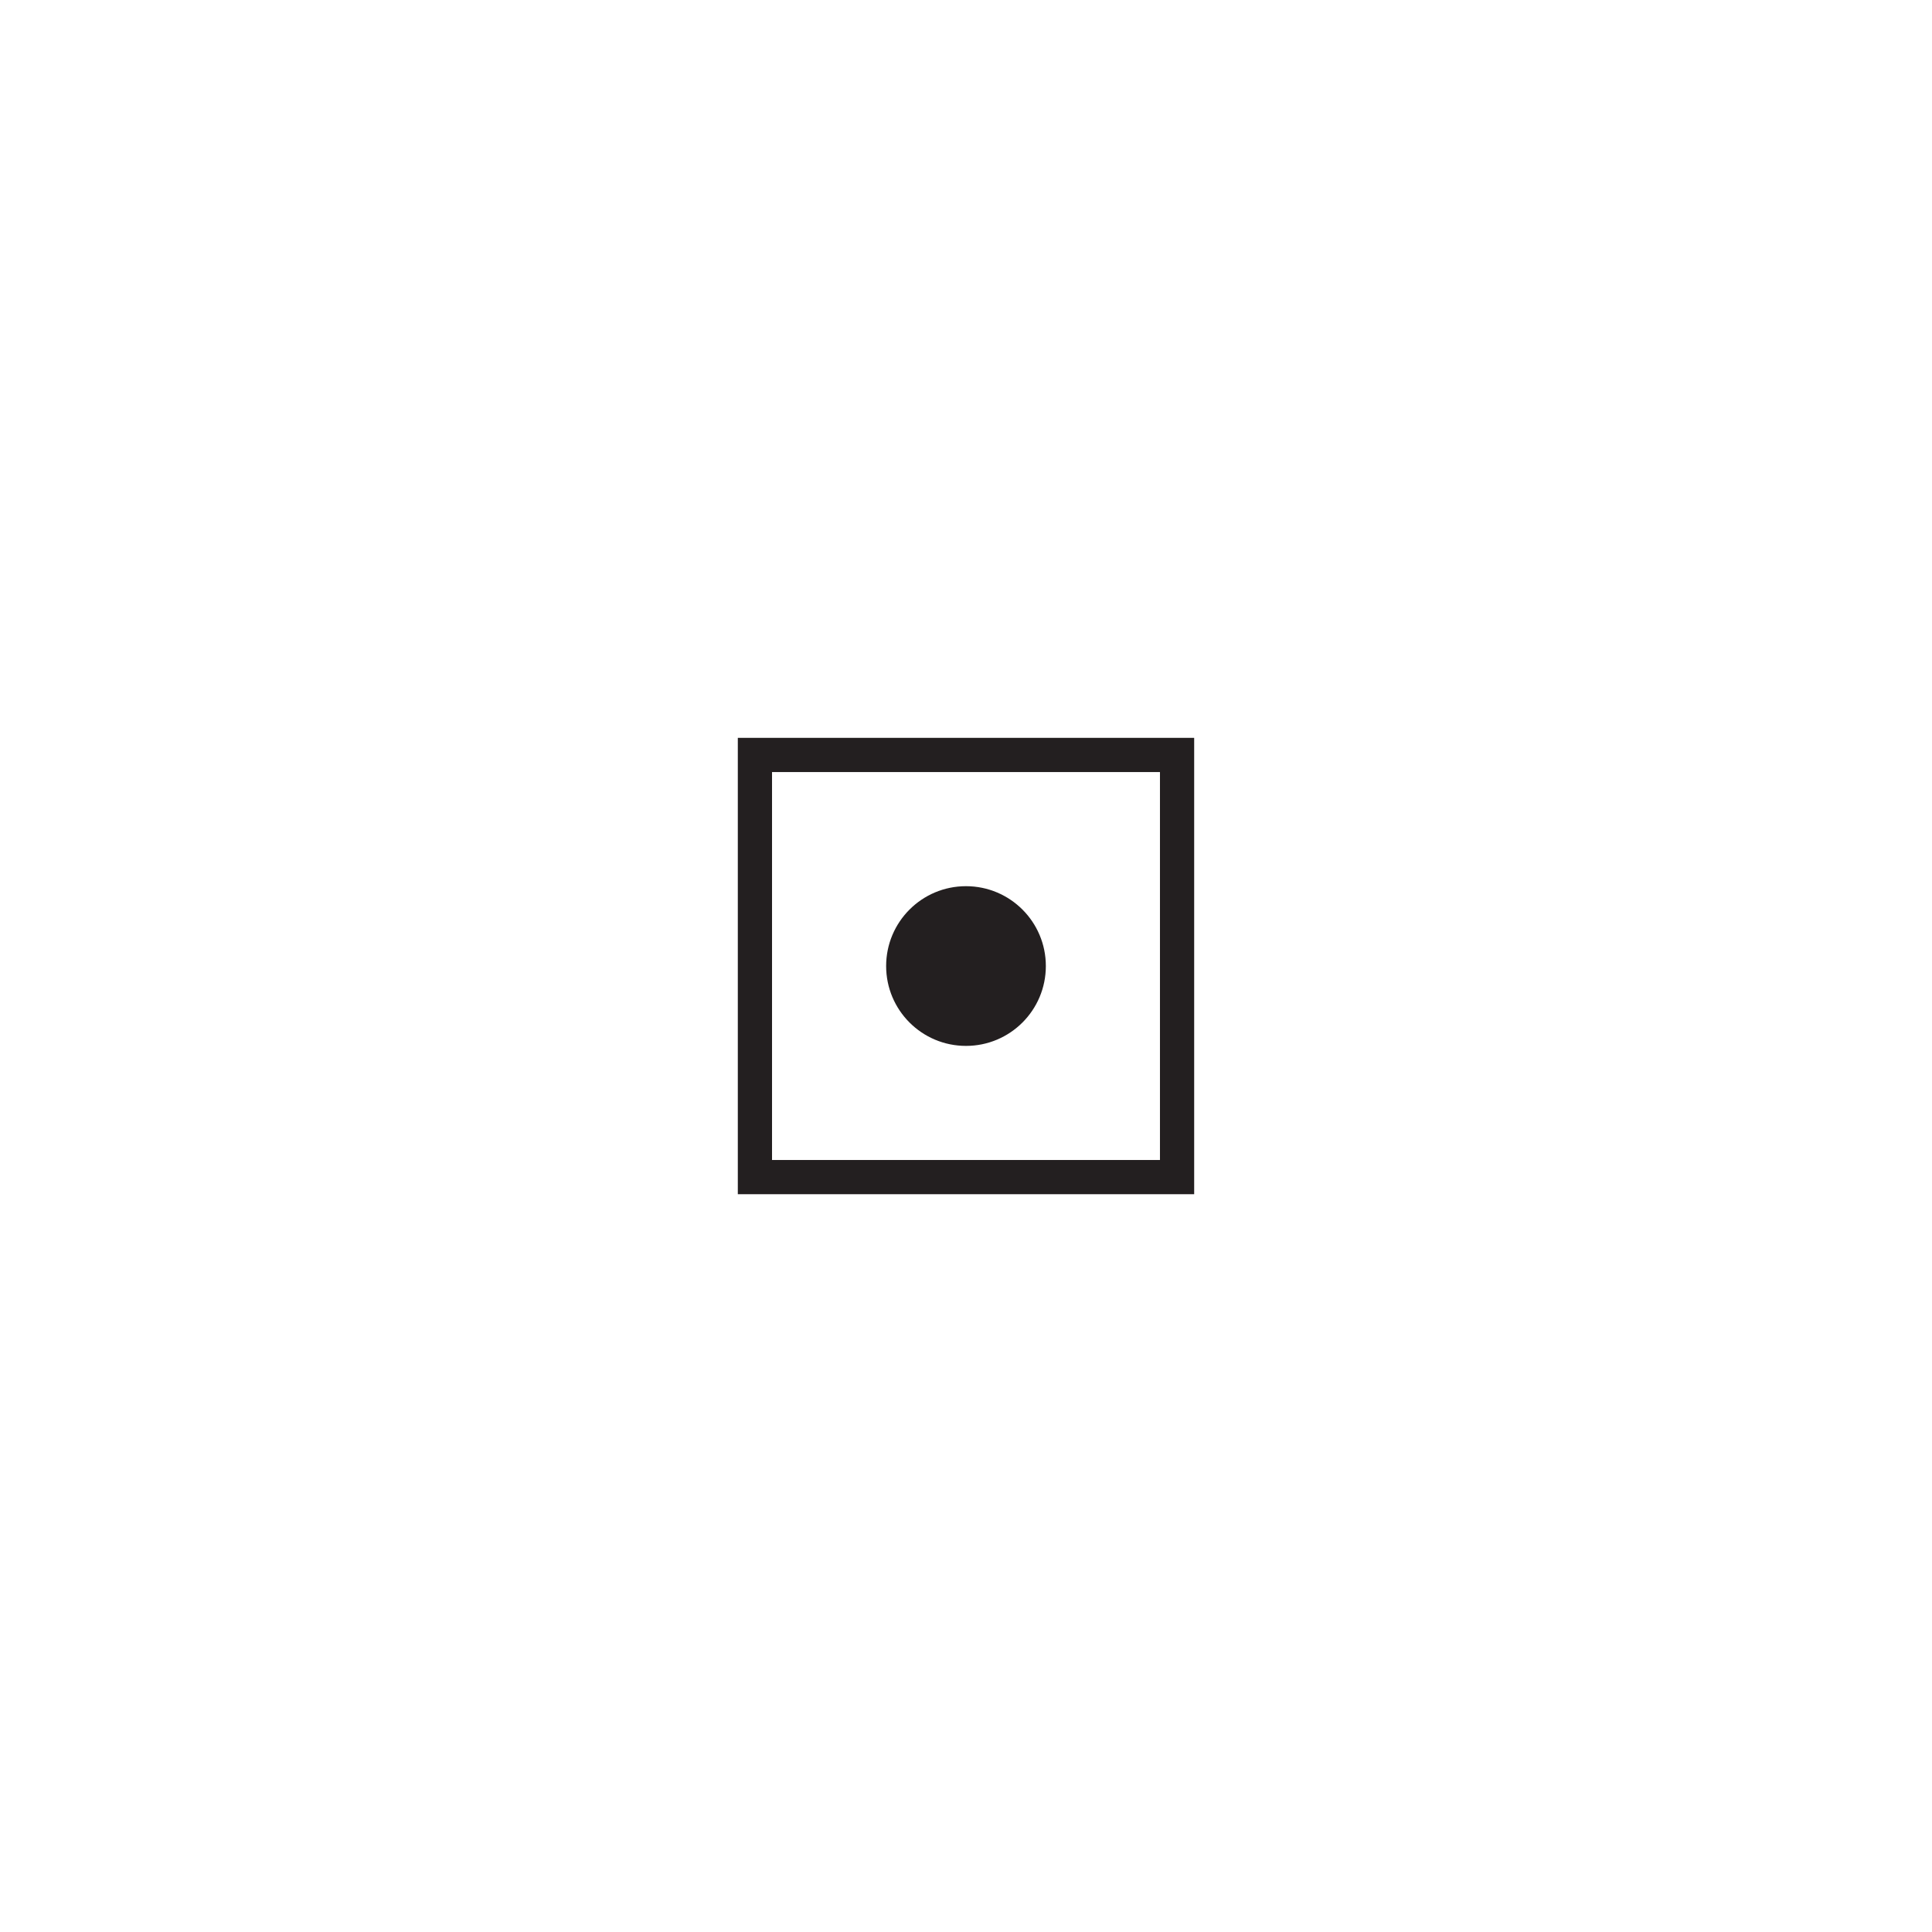
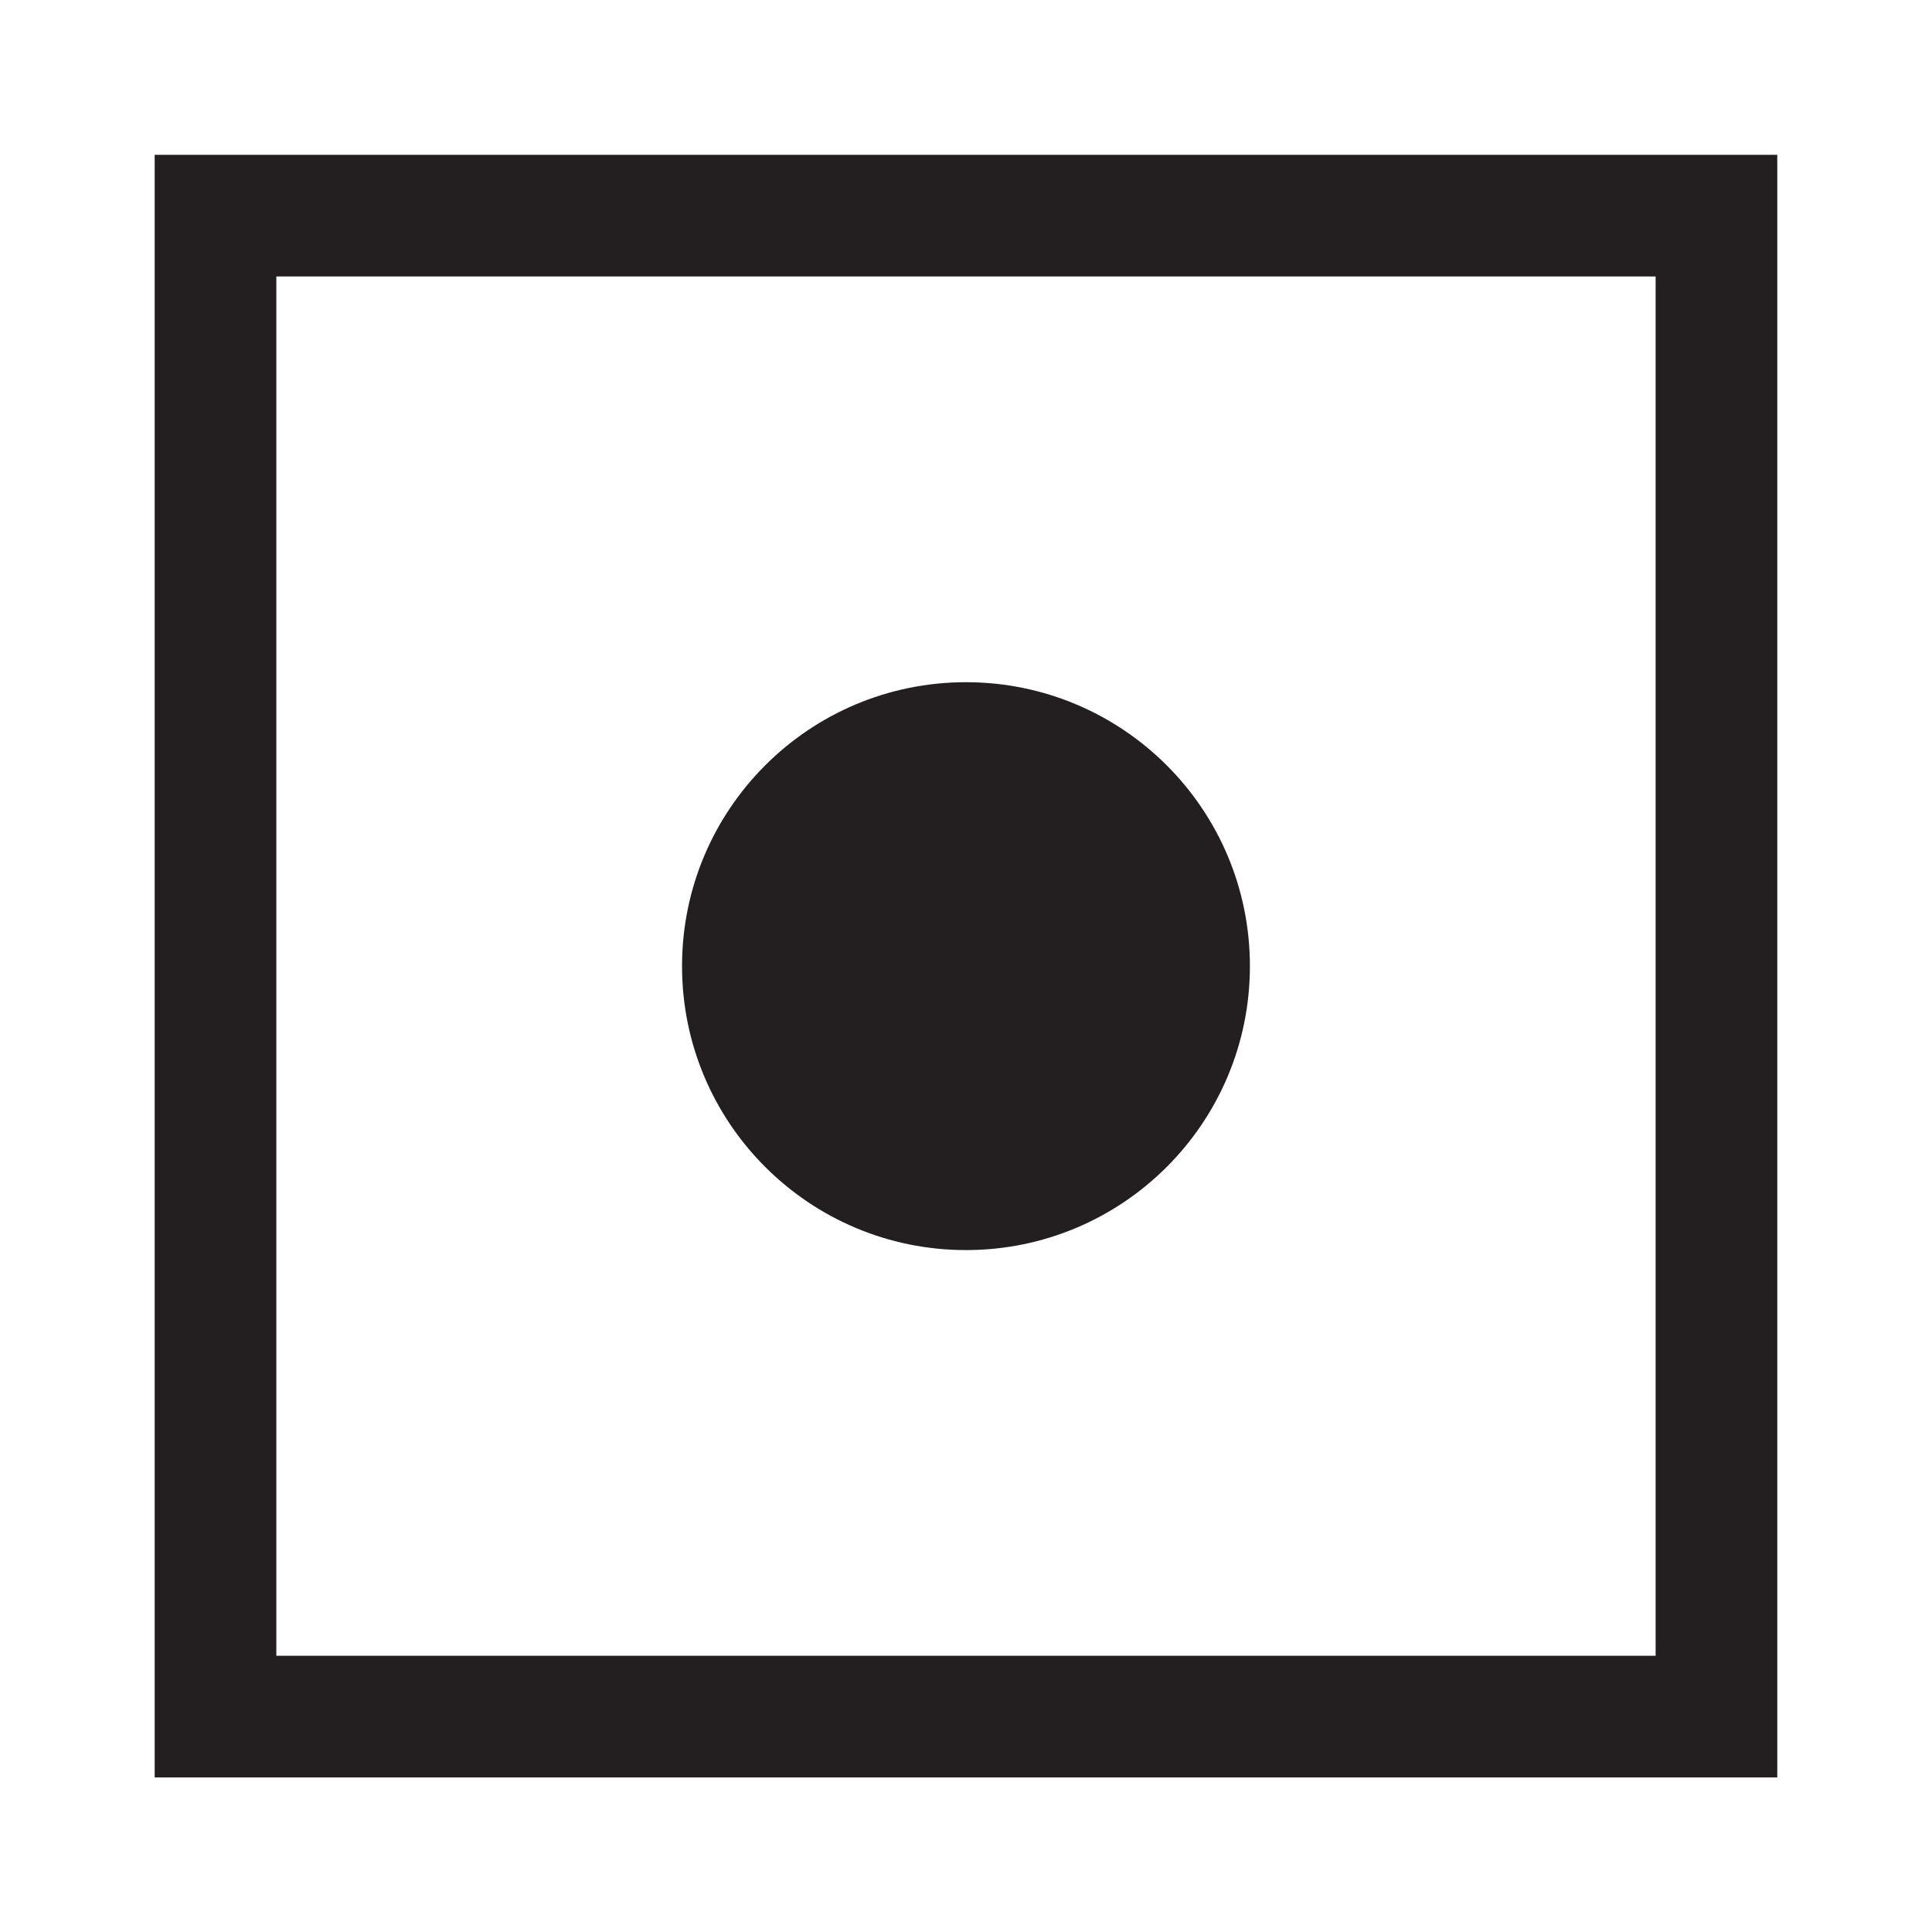
- <svg xmlns="http://www.w3.org/2000/svg" version="1.0" width="32" height="32" id="svg2">
-   <g id="g188860" transform="matrix(1.333333,0,0,-1.333333,-638.4316,1131.98)">
+ <svg xmlns="http://www.w3.org/2000/svg" version="1.0" width="9" height="9" id="svg2">
+   <defs id="defs1" />
+   <g id="g188860" transform="matrix(1.333333,0,0,-1.333333,-649.9316,1120.48)">
    <g id="g3030" transform="translate(493.4457,834.3628)" clip-path="url(#clipPath41925)">
      <path d="M 0,0 H -5.244 V 5.244 H 0 Z" style="fill:none;stroke:#231f20;stroke-width:0.425;stroke-linecap:butt;stroke-linejoin:miter;stroke-miterlimit:3.864;stroke-dasharray:none;stroke-opacity:1" id="path3032" />
    </g>
    <g id="g3034" transform="translate(488.2017,834.3628)" clip-path="url(#clipPath41919)">
      <path d="M 0,0 Z" style="fill:none;stroke:#231f20;stroke-width:0.425;stroke-linecap:butt;stroke-linejoin:miter;stroke-miterlimit:3.864;stroke-dasharray:none;stroke-opacity:1" id="path3036" />
    </g>
    <g id="g3038" transform="translate(489.8317,836.9847)" clip-path="url(#clipPath41913)">
      <path d="M 0,0 C 0,0.548 0.444,0.992 0.992,0.992 1.54,0.992 1.984,0.548 1.984,0 1.984,-0.548 1.54,-0.992 0.992,-0.992 0.444,-0.992 0,-0.548 0,0" style="fill:#231f20;fill-opacity:1;fill-rule:nonzero;stroke:none" id="path3040" />
    </g>
  </g>
</svg>
